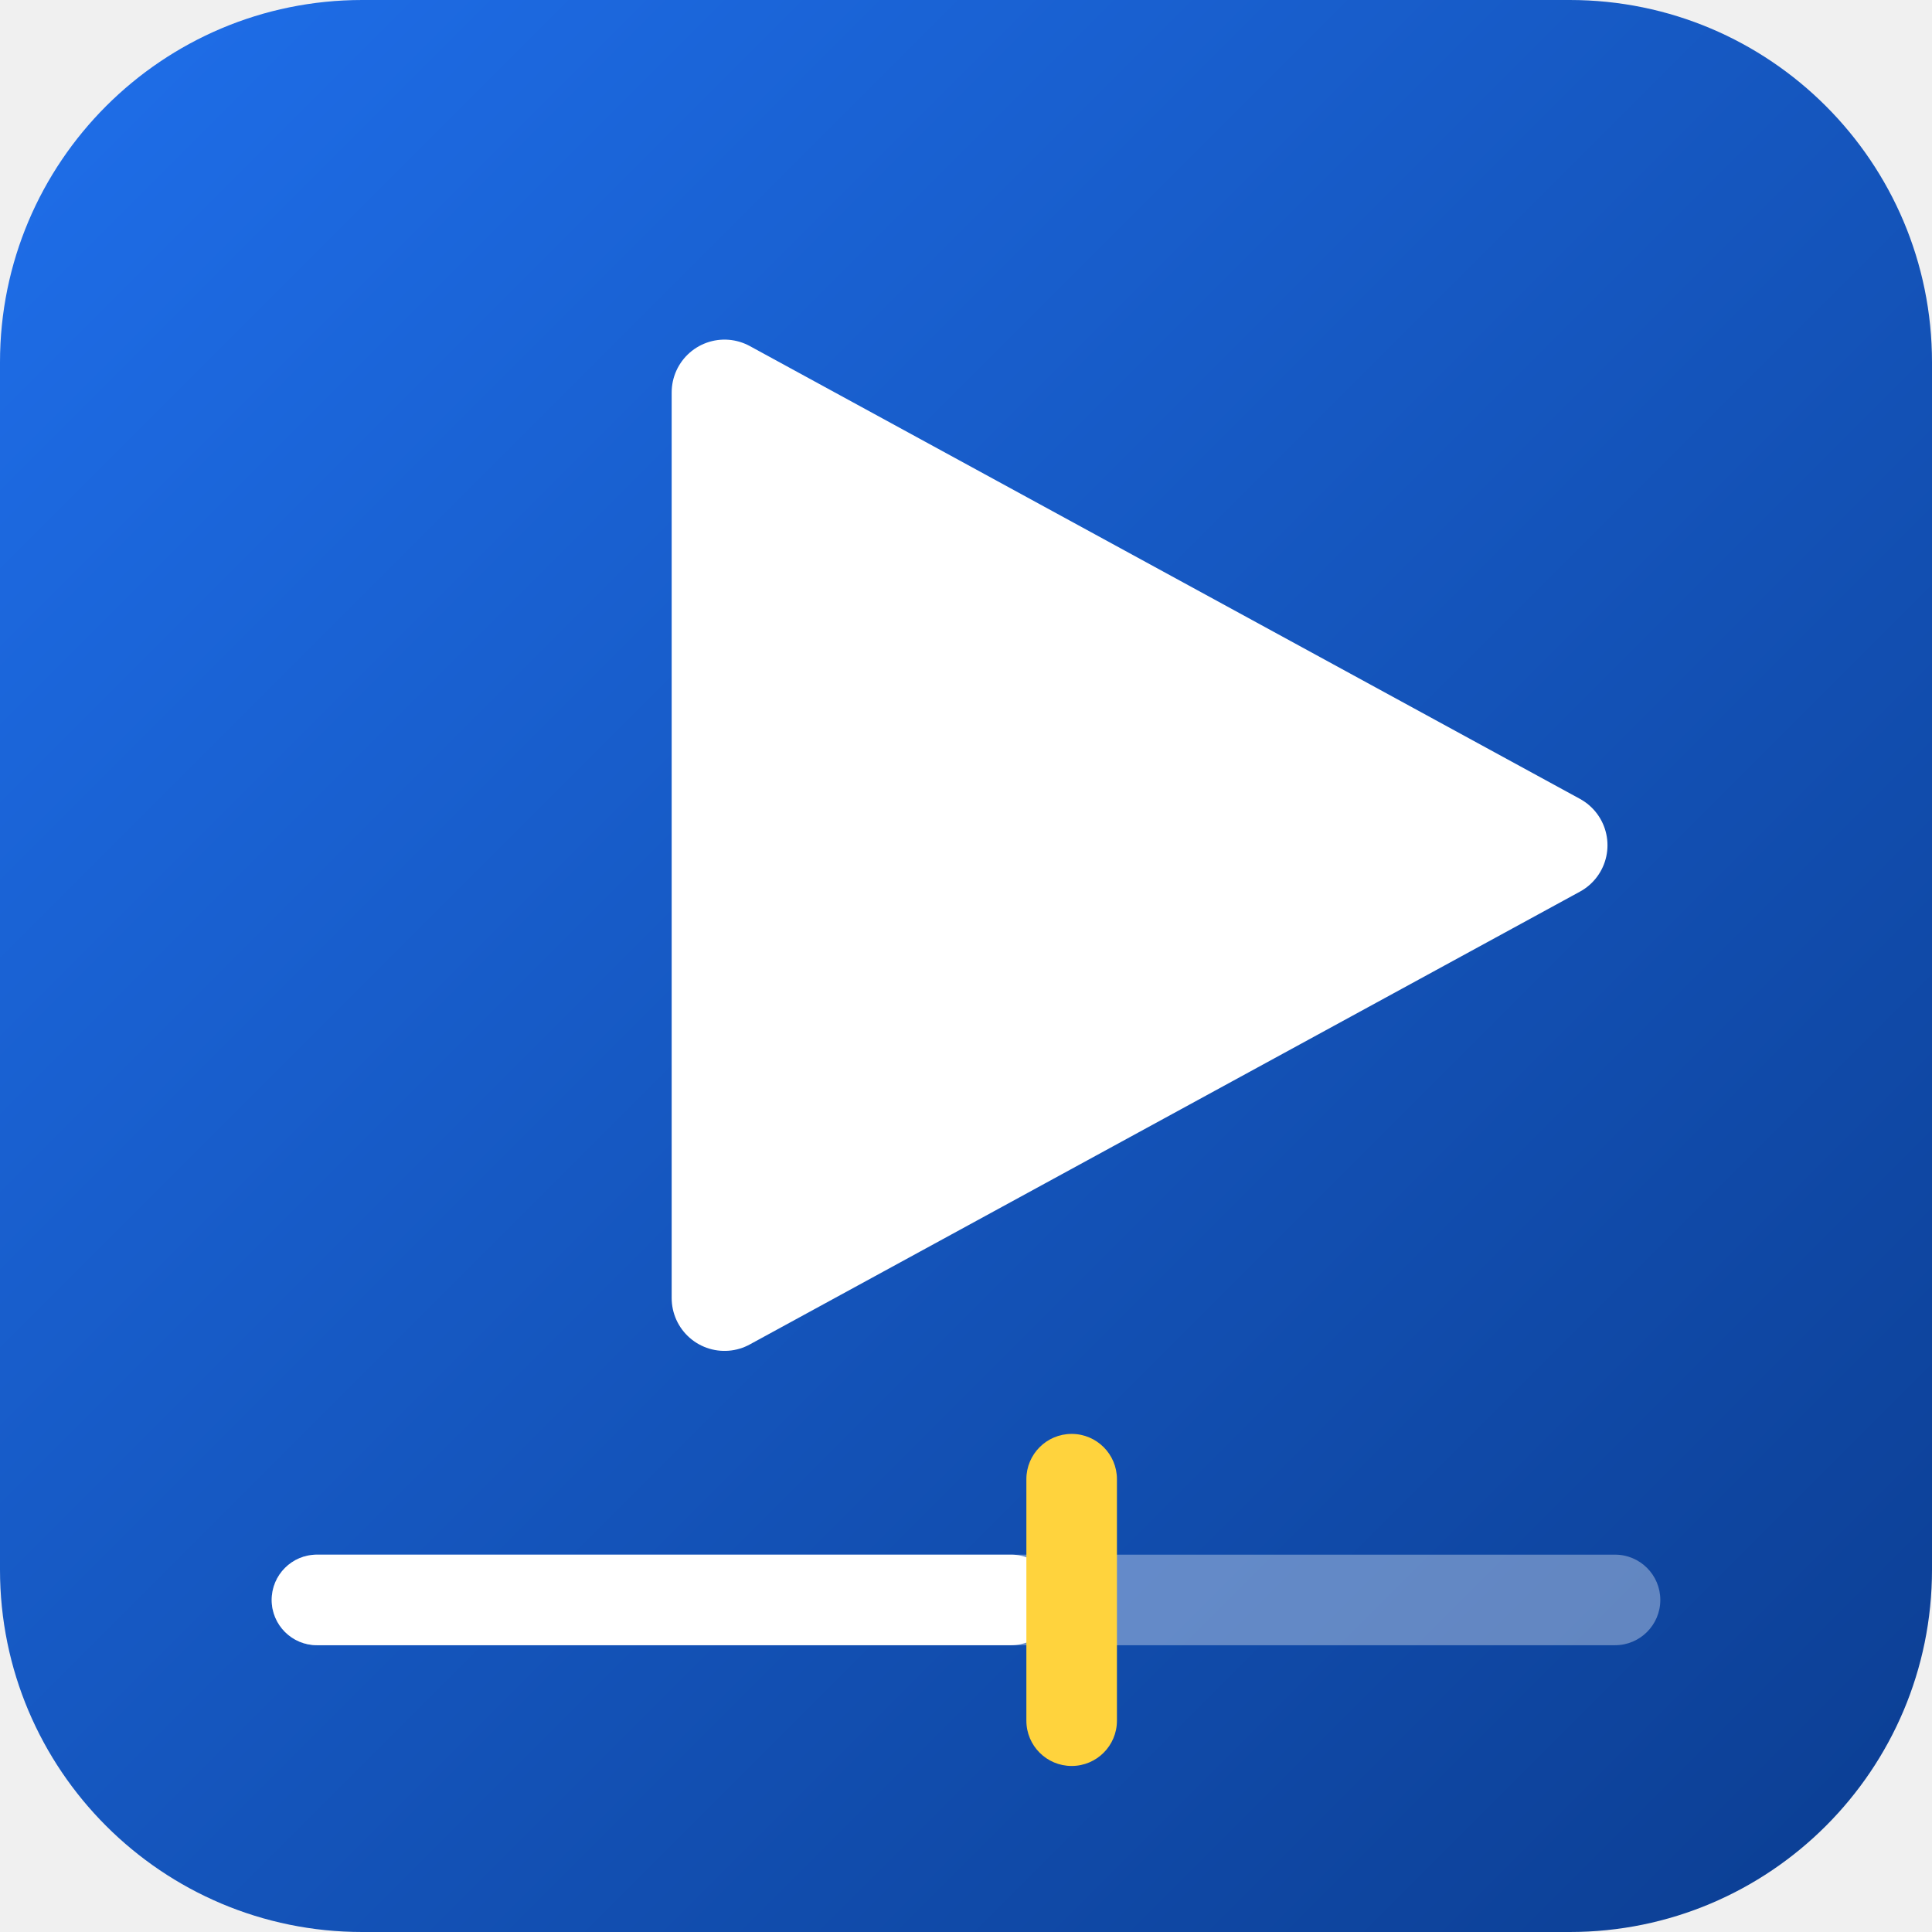
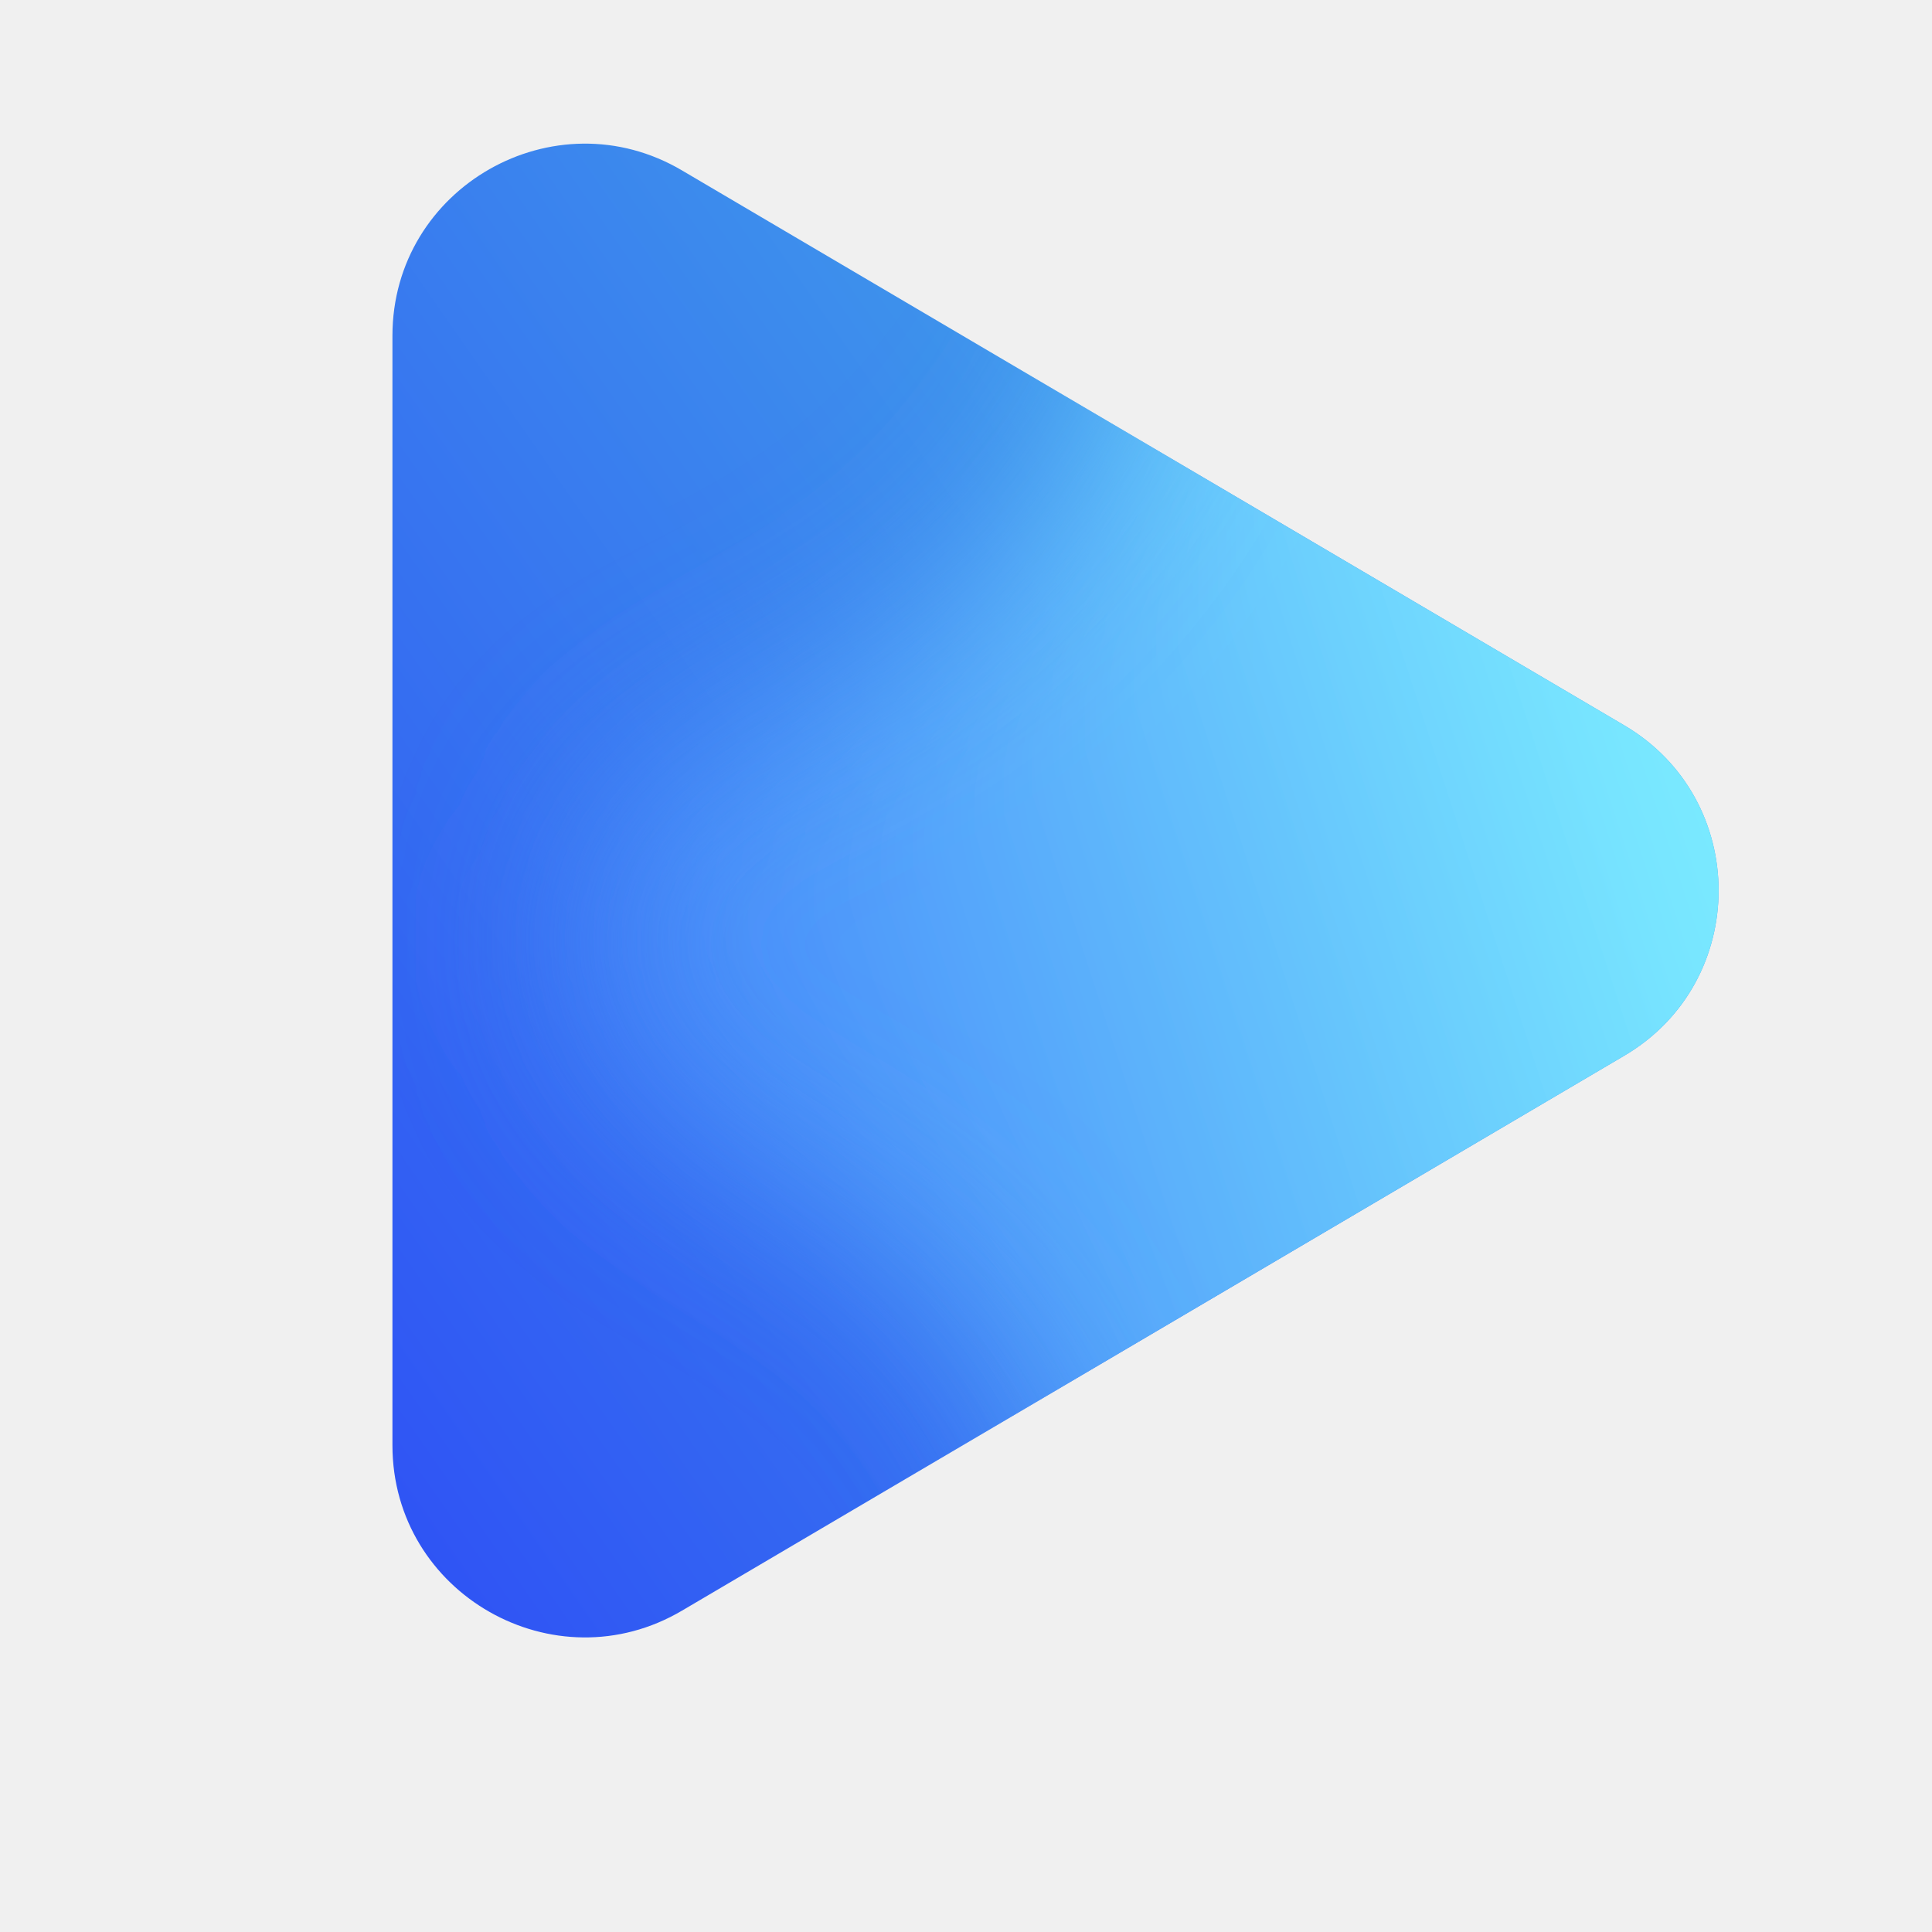
- <svg xmlns="http://www.w3.org/2000/svg" viewBox="0 0 256 256" width="256" height="256">
+ <svg xmlns="http://www.w3.org/2000/svg" width="256" height="256" viewBox="0 0 256 256" fill="none">
  <defs>
-     <linearGradient id="bg" x1="0" y1="0" x2="1" y2="1">
-       <stop offset="0" stop-color="#1F6FEB" />
-       <stop offset="1" stop-color="#0B3D91" />
+     <clipPath id="tri">
+       <path d="M52 44.5C52 24.8 73.5 12.6 90.4 22.6L215.2 96.1C231.9 105.9 231.9 130.1 215.2 139.9L90.4 213.4C73.5 223.4 52 211.2 52 191.5V44.5Z" />
+     </clipPath>
+     <linearGradient id="base" x1="48" y1="216" x2="226" y2="92" gradientUnits="userSpaceOnUse">
+       <stop offset="0%" stop-color="#2e4ff5" />
+       <stop offset="100%" stop-color="#43a8e9" />
    </linearGradient>
+     <linearGradient id="wave" x1="78" y1="156" x2="226" y2="108" gradientUnits="userSpaceOnUse">
+       <stop offset="0%" stop-color="#3f7cf8" />
+       <stop offset="100%" stop-color="#7becff" />
+     </linearGradient>
+     <filter id="sblur" x="-10%" y="-10%" width="120%" height="120%">
+       <feGaussianBlur stdDeviation="12" />
+     </filter>
  </defs>
-   <rect width="256" height="256" rx="48" fill="url(#bg)" />
-   <path d="M96 52 L206 112 L96 172 Z" fill="#FFFFFF" stroke="#FFFFFF" stroke-width="14" stroke-linejoin="round" />
-   <rect x="36" y="206" width="184" height="12" rx="6" fill="#FFFFFF" fill-opacity="0.35" />
-   <rect x="36" y="206" width="104" height="12" rx="6" fill="#FFFFFF" />
-   <rect x="136" y="190" width="12" height="44" rx="6" fill="#FFD33D" />
+   <g clip-path="url(#tri)">
+     <rect width="256" height="256" fill="url(#base)" />
+     <path d="M162 -20L152 46C136 78 116 88 94 98C70 109 68 136 90 150C112 164 134 168 144 212L152 276L290 276L290 -20Z" fill="url(#wave)" filter="url(#sblur)" />
+   </g>
</svg>
